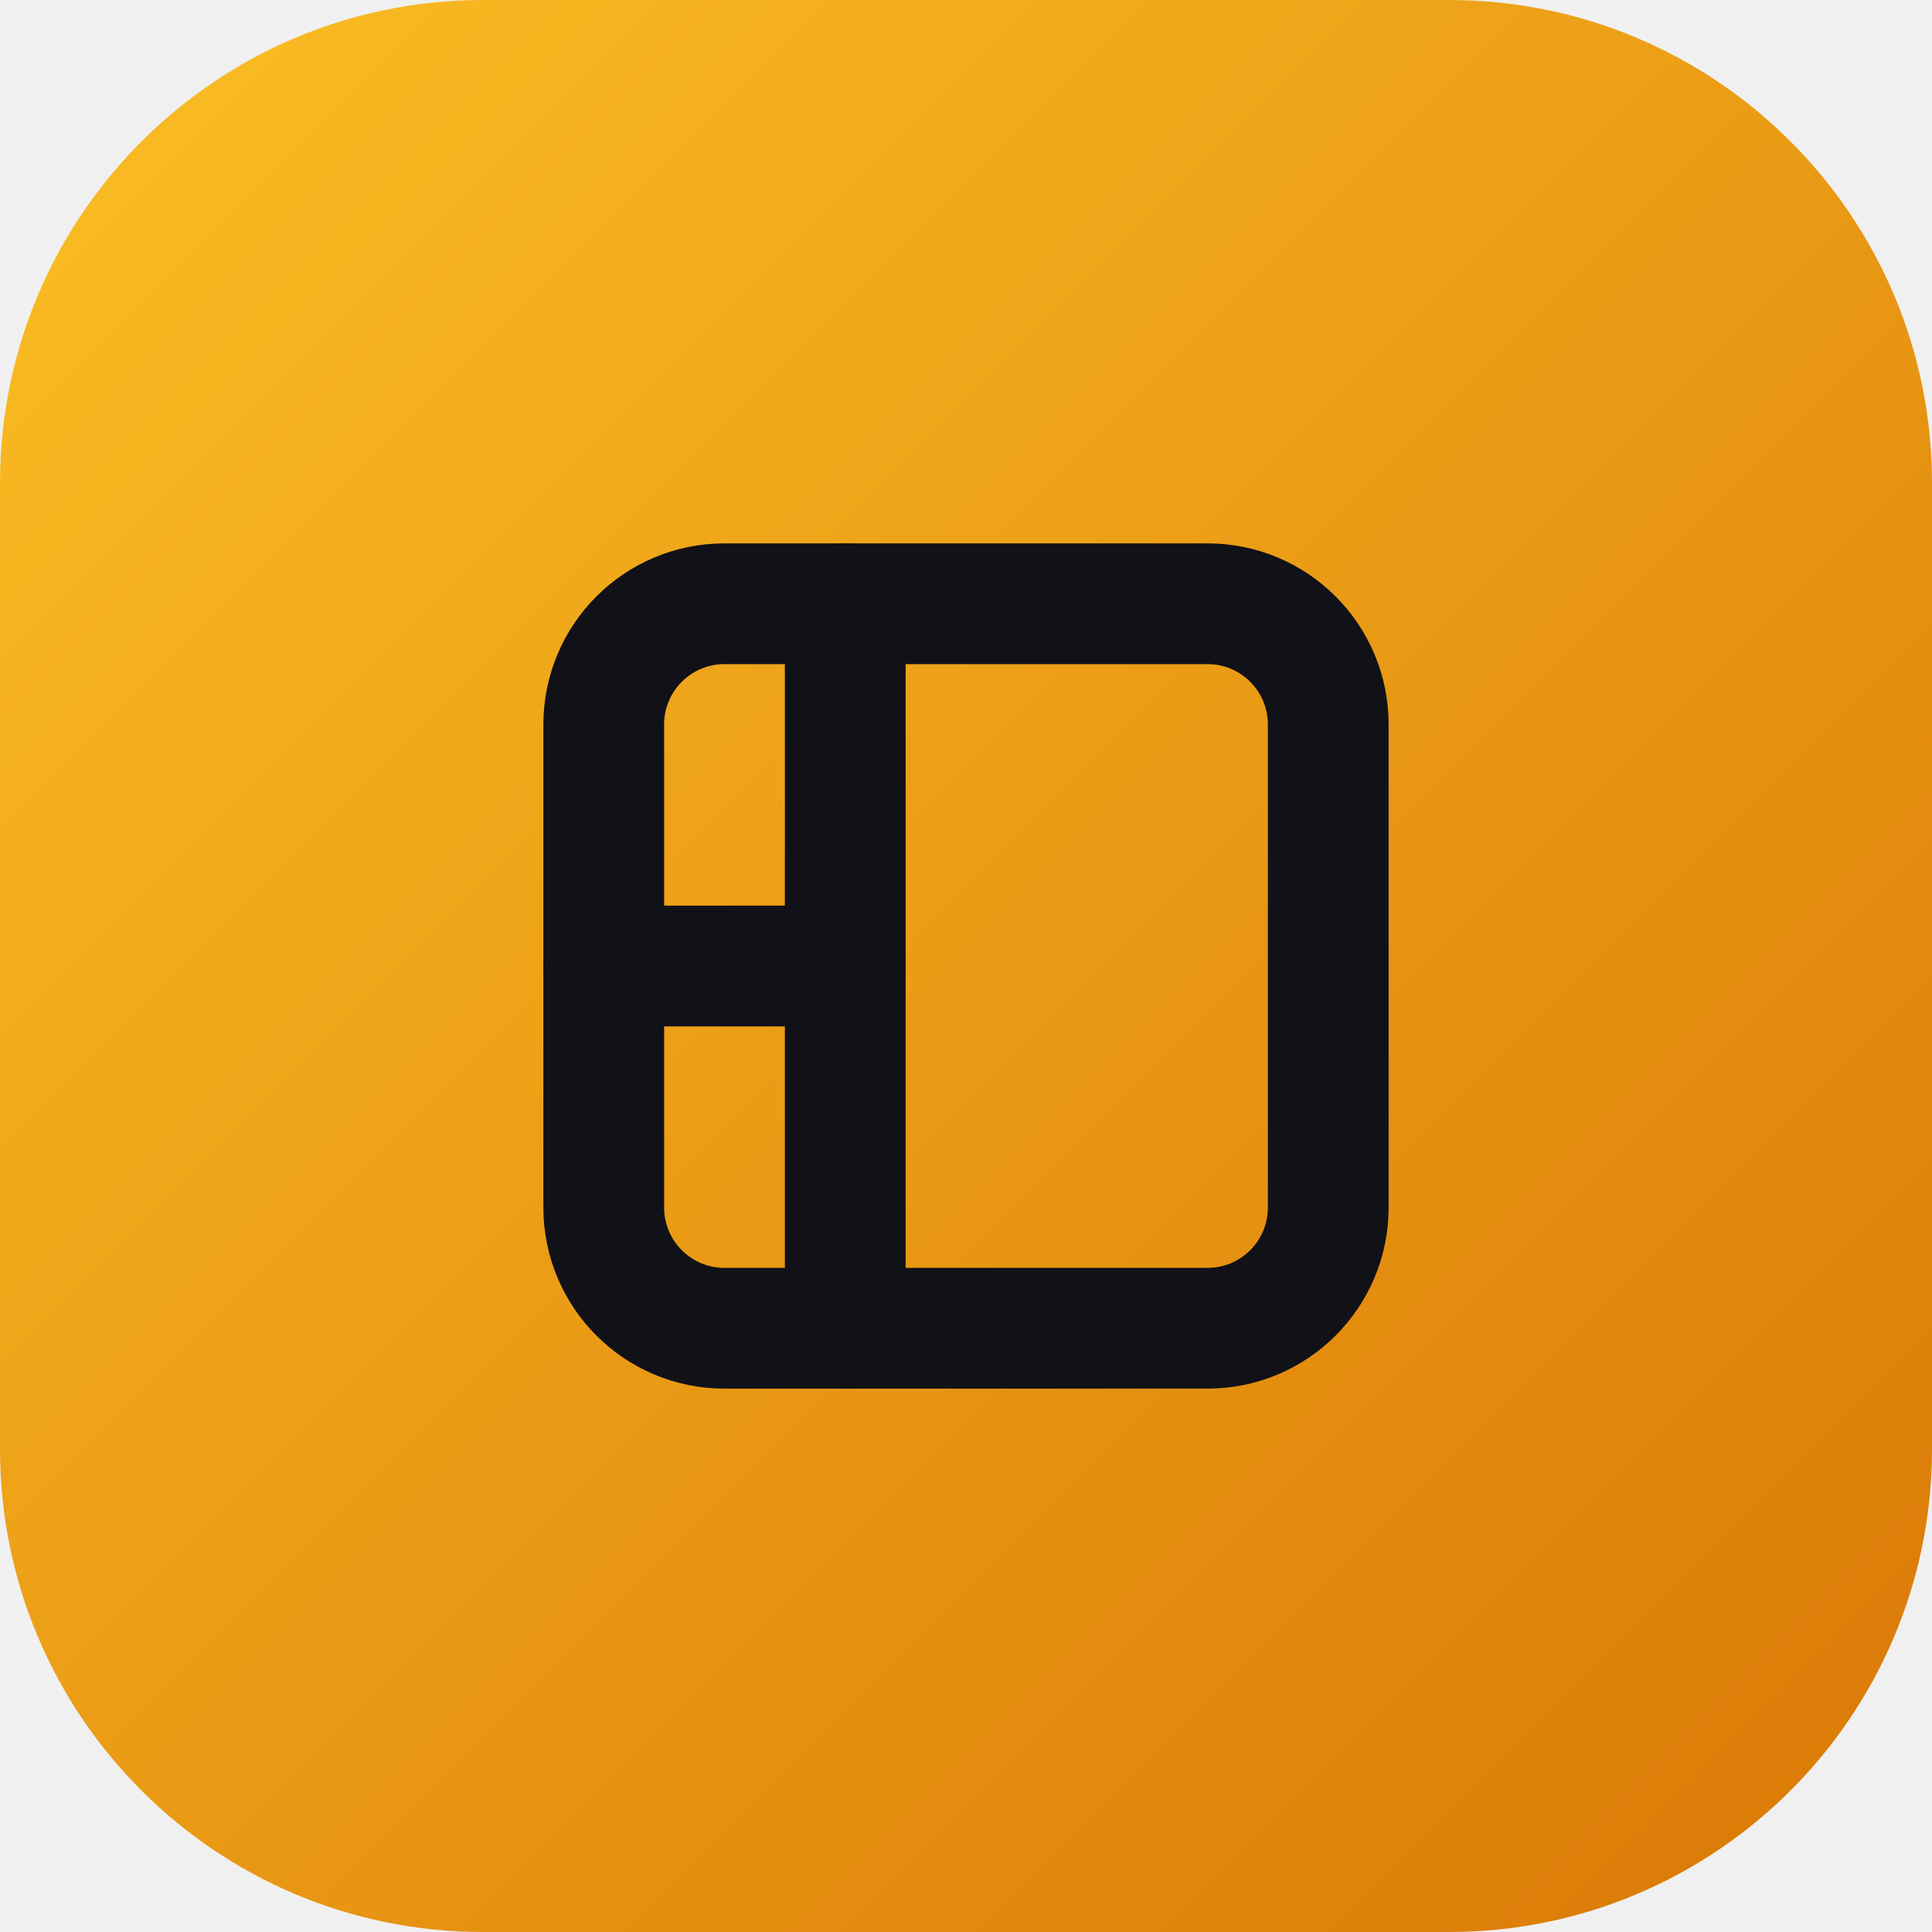
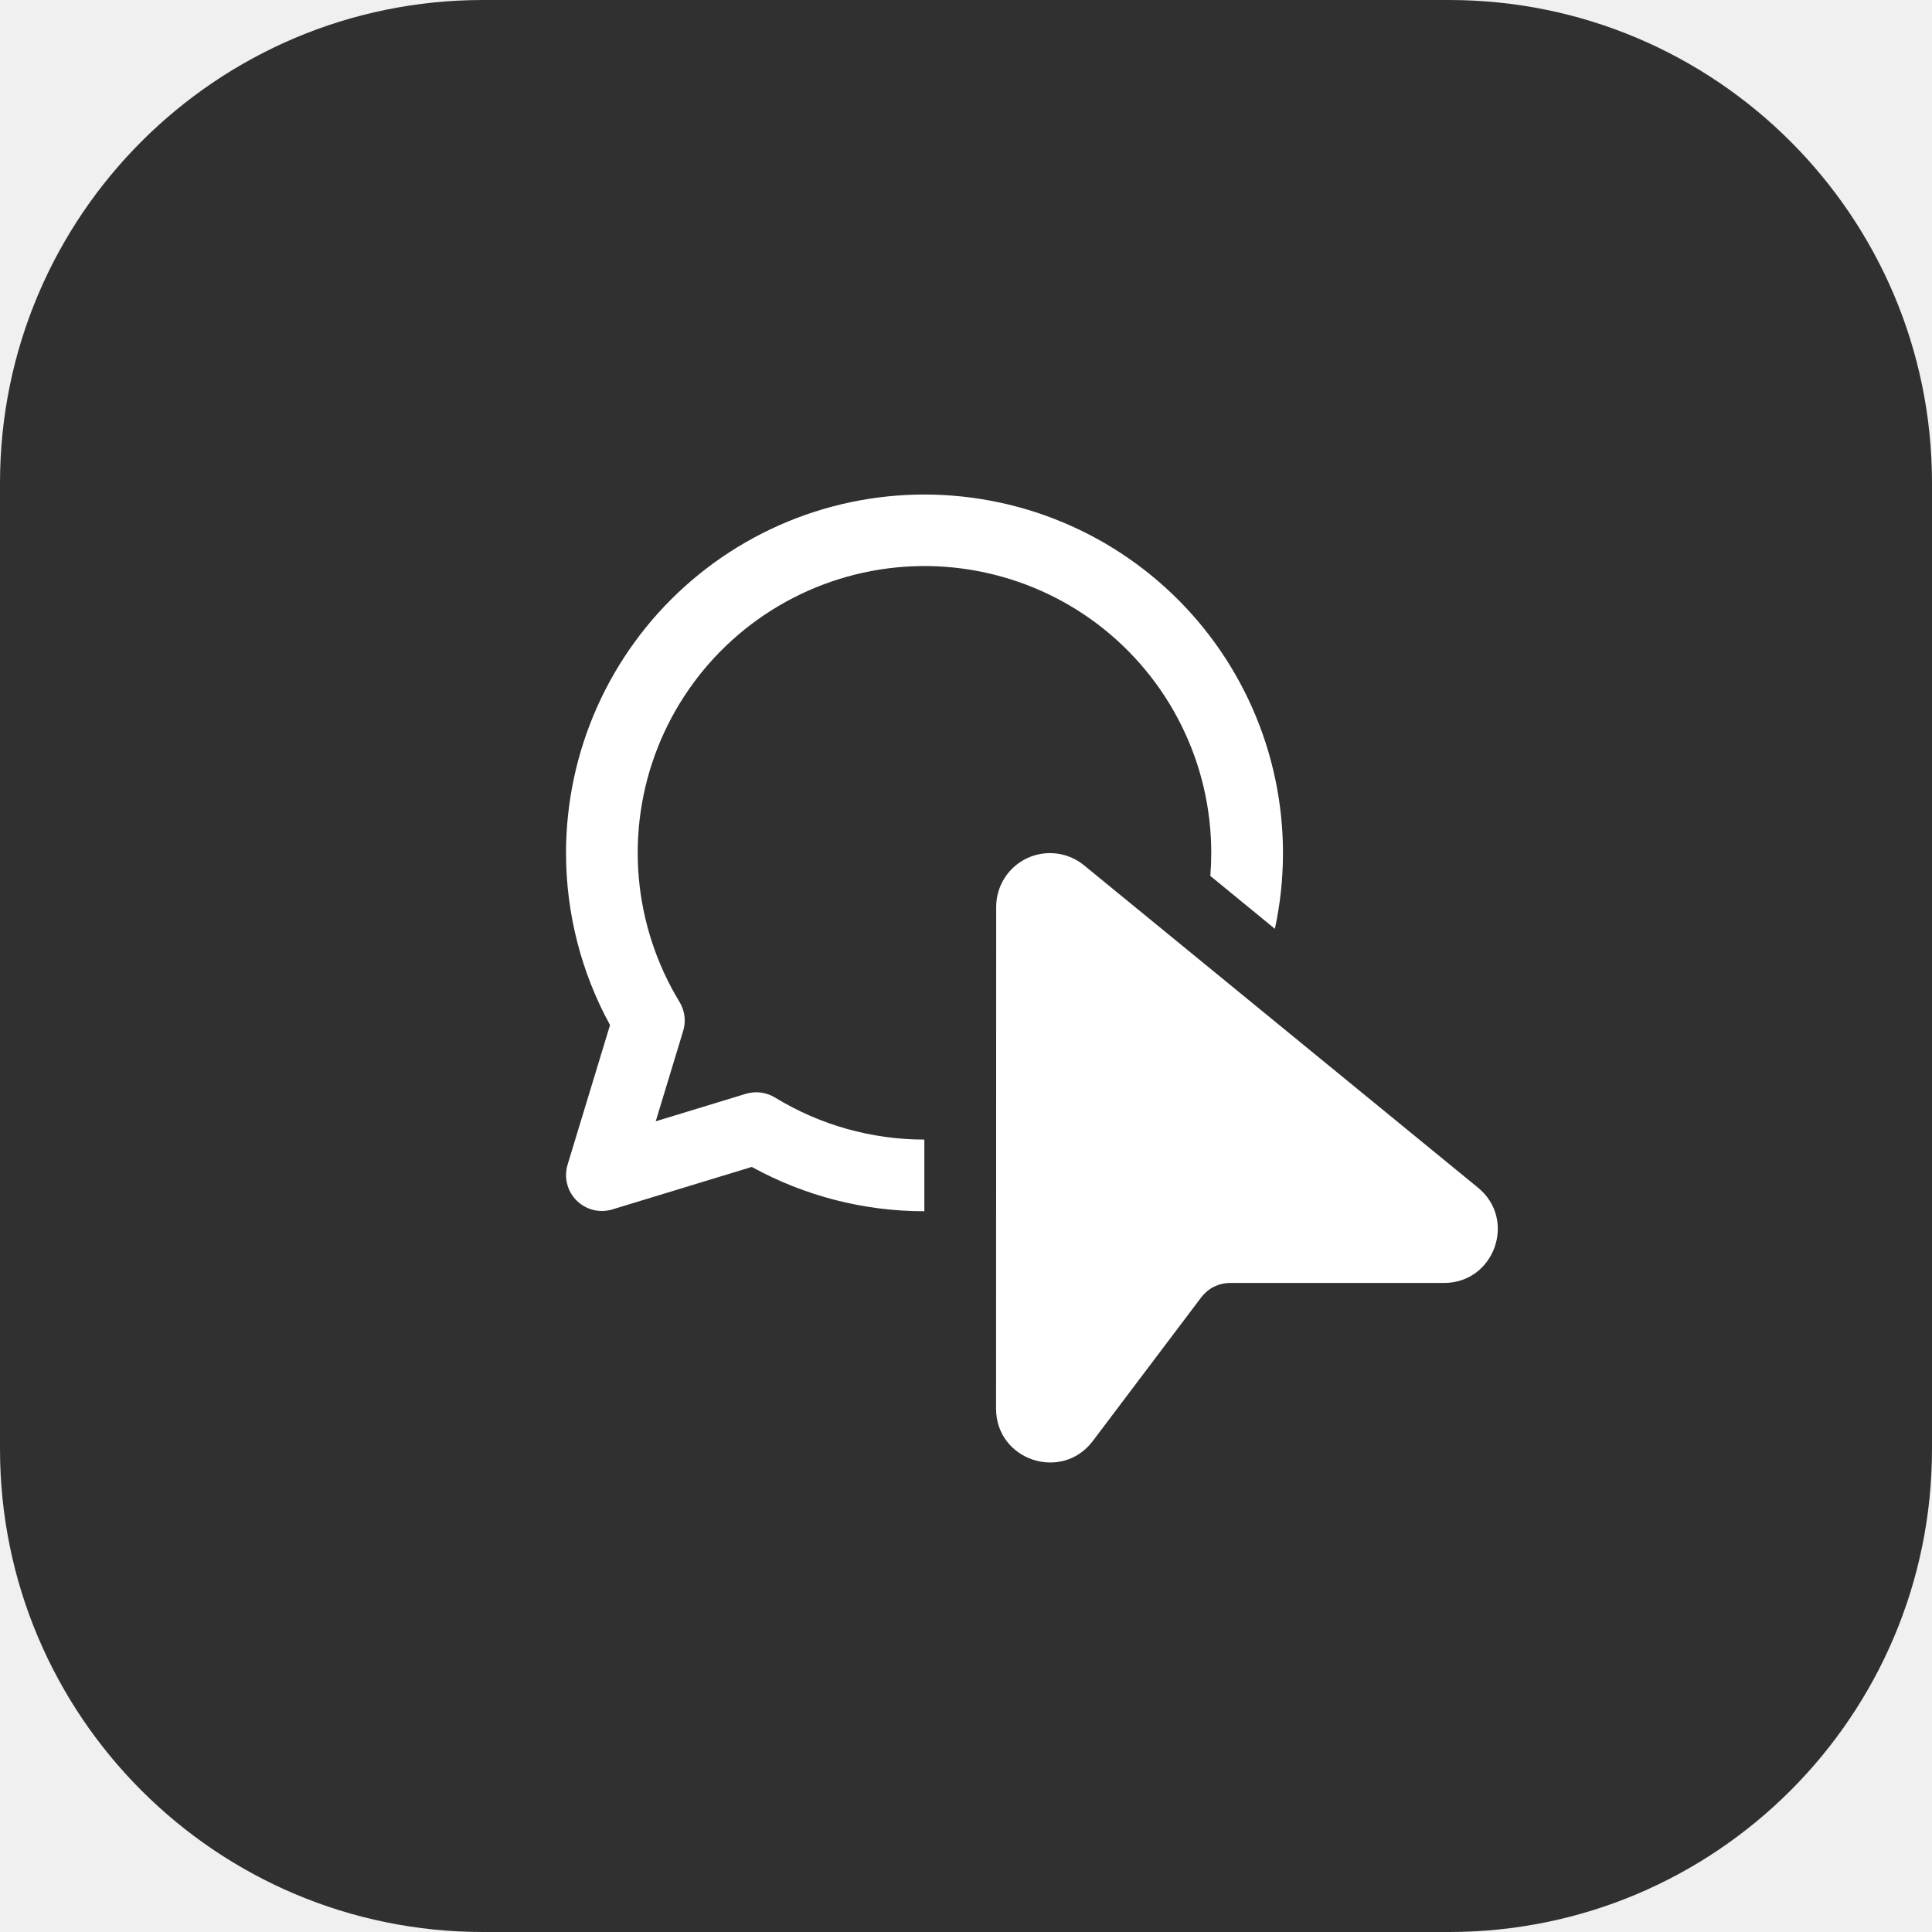
<svg xmlns="http://www.w3.org/2000/svg" width="32" height="32" viewBox="0 0 32 32" fill="none">
+   <g clip-path="url(#clip0_233_18)">
+     <path d="M24 0H8C3.582 0 0 3.582 0 8V24C0 28.418 3.582 32 8 32H24C28.418 32 32 28.418 32 24V8C32 3.582 28.418 0 24 0Z" fill="#303030" />
+     <path d="M9.375 14.125C9.376 13.292 9.551 12.469 9.891 11.708C10.23 10.948 10.726 10.267 11.345 9.711C11.965 9.154 12.695 8.734 13.487 8.478C14.28 8.222 15.117 8.136 15.945 8.225C16.773 8.314 17.574 8.576 18.294 8.994C19.014 9.412 19.638 9.977 20.126 10.652C20.613 11.327 20.954 12.097 21.124 12.912C21.295 13.728 21.292 14.57 21.116 15.384L20.047 14.508C20.057 14.382 20.062 14.254 20.062 14.125C20.062 13.392 19.893 12.668 19.566 12.012C19.24 11.355 18.766 10.783 18.182 10.34C17.598 9.897 16.919 9.596 16.198 9.459C15.478 9.322 14.736 9.354 14.03 9.552C13.324 9.75 12.673 10.109 12.129 10.6C11.585 11.091 11.162 11.702 10.893 12.384C10.624 13.066 10.517 13.801 10.58 14.532C10.643 15.262 10.874 15.969 11.255 16.595C11.298 16.666 11.326 16.746 11.337 16.829C11.347 16.913 11.34 16.997 11.315 17.077L10.861 18.572L12.353 18.117C12.434 18.093 12.518 18.086 12.601 18.096C12.685 18.107 12.765 18.135 12.837 18.179C13.582 18.634 14.437 18.875 15.31 18.875V20.062C14.311 20.062 13.328 19.81 12.452 19.328L10.142 20.032C10.039 20.063 9.93 20.066 9.825 20.04C9.721 20.013 9.625 19.959 9.549 19.883C9.473 19.807 9.419 19.712 9.393 19.607C9.367 19.503 9.37 19.393 9.401 19.291L10.104 16.978C9.625 16.104 9.375 15.122 9.375 14.125ZM24.48 19.671C25.128 20.201 24.753 21.25 23.916 21.25H20.371C20.279 21.25 20.189 21.272 20.106 21.313C20.024 21.354 19.953 21.414 19.897 21.487L18.1 23.868C17.584 24.55 16.496 24.185 16.498 23.33L16.5 15.02C16.5 14.852 16.548 14.687 16.638 14.544C16.728 14.402 16.857 14.288 17.009 14.216C17.162 14.144 17.331 14.116 17.499 14.137C17.666 14.157 17.824 14.225 17.955 14.332L24.48 19.671Z" fill="white" />
+   </g>
  <defs>
-     <linearGradient id="grad" x1="0%" y1="0%" x2="100%" y2="100%">
-       <stop offset="0%" style="stop-color:#fbbf24" />
-       <stop offset="100%" style="stop-color:#d97706" />
-     </linearGradient>
+     <clipPath id="clip0_233_18">
+       <rect width="32" height="32" fill="white" />
+     </clipPath>
  </defs>
-   <rect width="32" height="32" rx="8" fill="url(#grad)" />
-   <path d="M10 12C10 10.895 10.895 10 12 10H20C21.105 10 22 10.895 22 12V20C22 21.105 21.105 22 20 22H12C10.895 22 10 21.105 10 20V12Z" stroke="#111118" stroke-width="2" stroke-linecap="round" stroke-linejoin="round" />
-   <path d="M14 10V22" stroke="#111118" stroke-width="2" stroke-linecap="round" />
-   <path d="M10 16H14" stroke="#111118" stroke-width="2" stroke-linecap="round" />
</svg>
